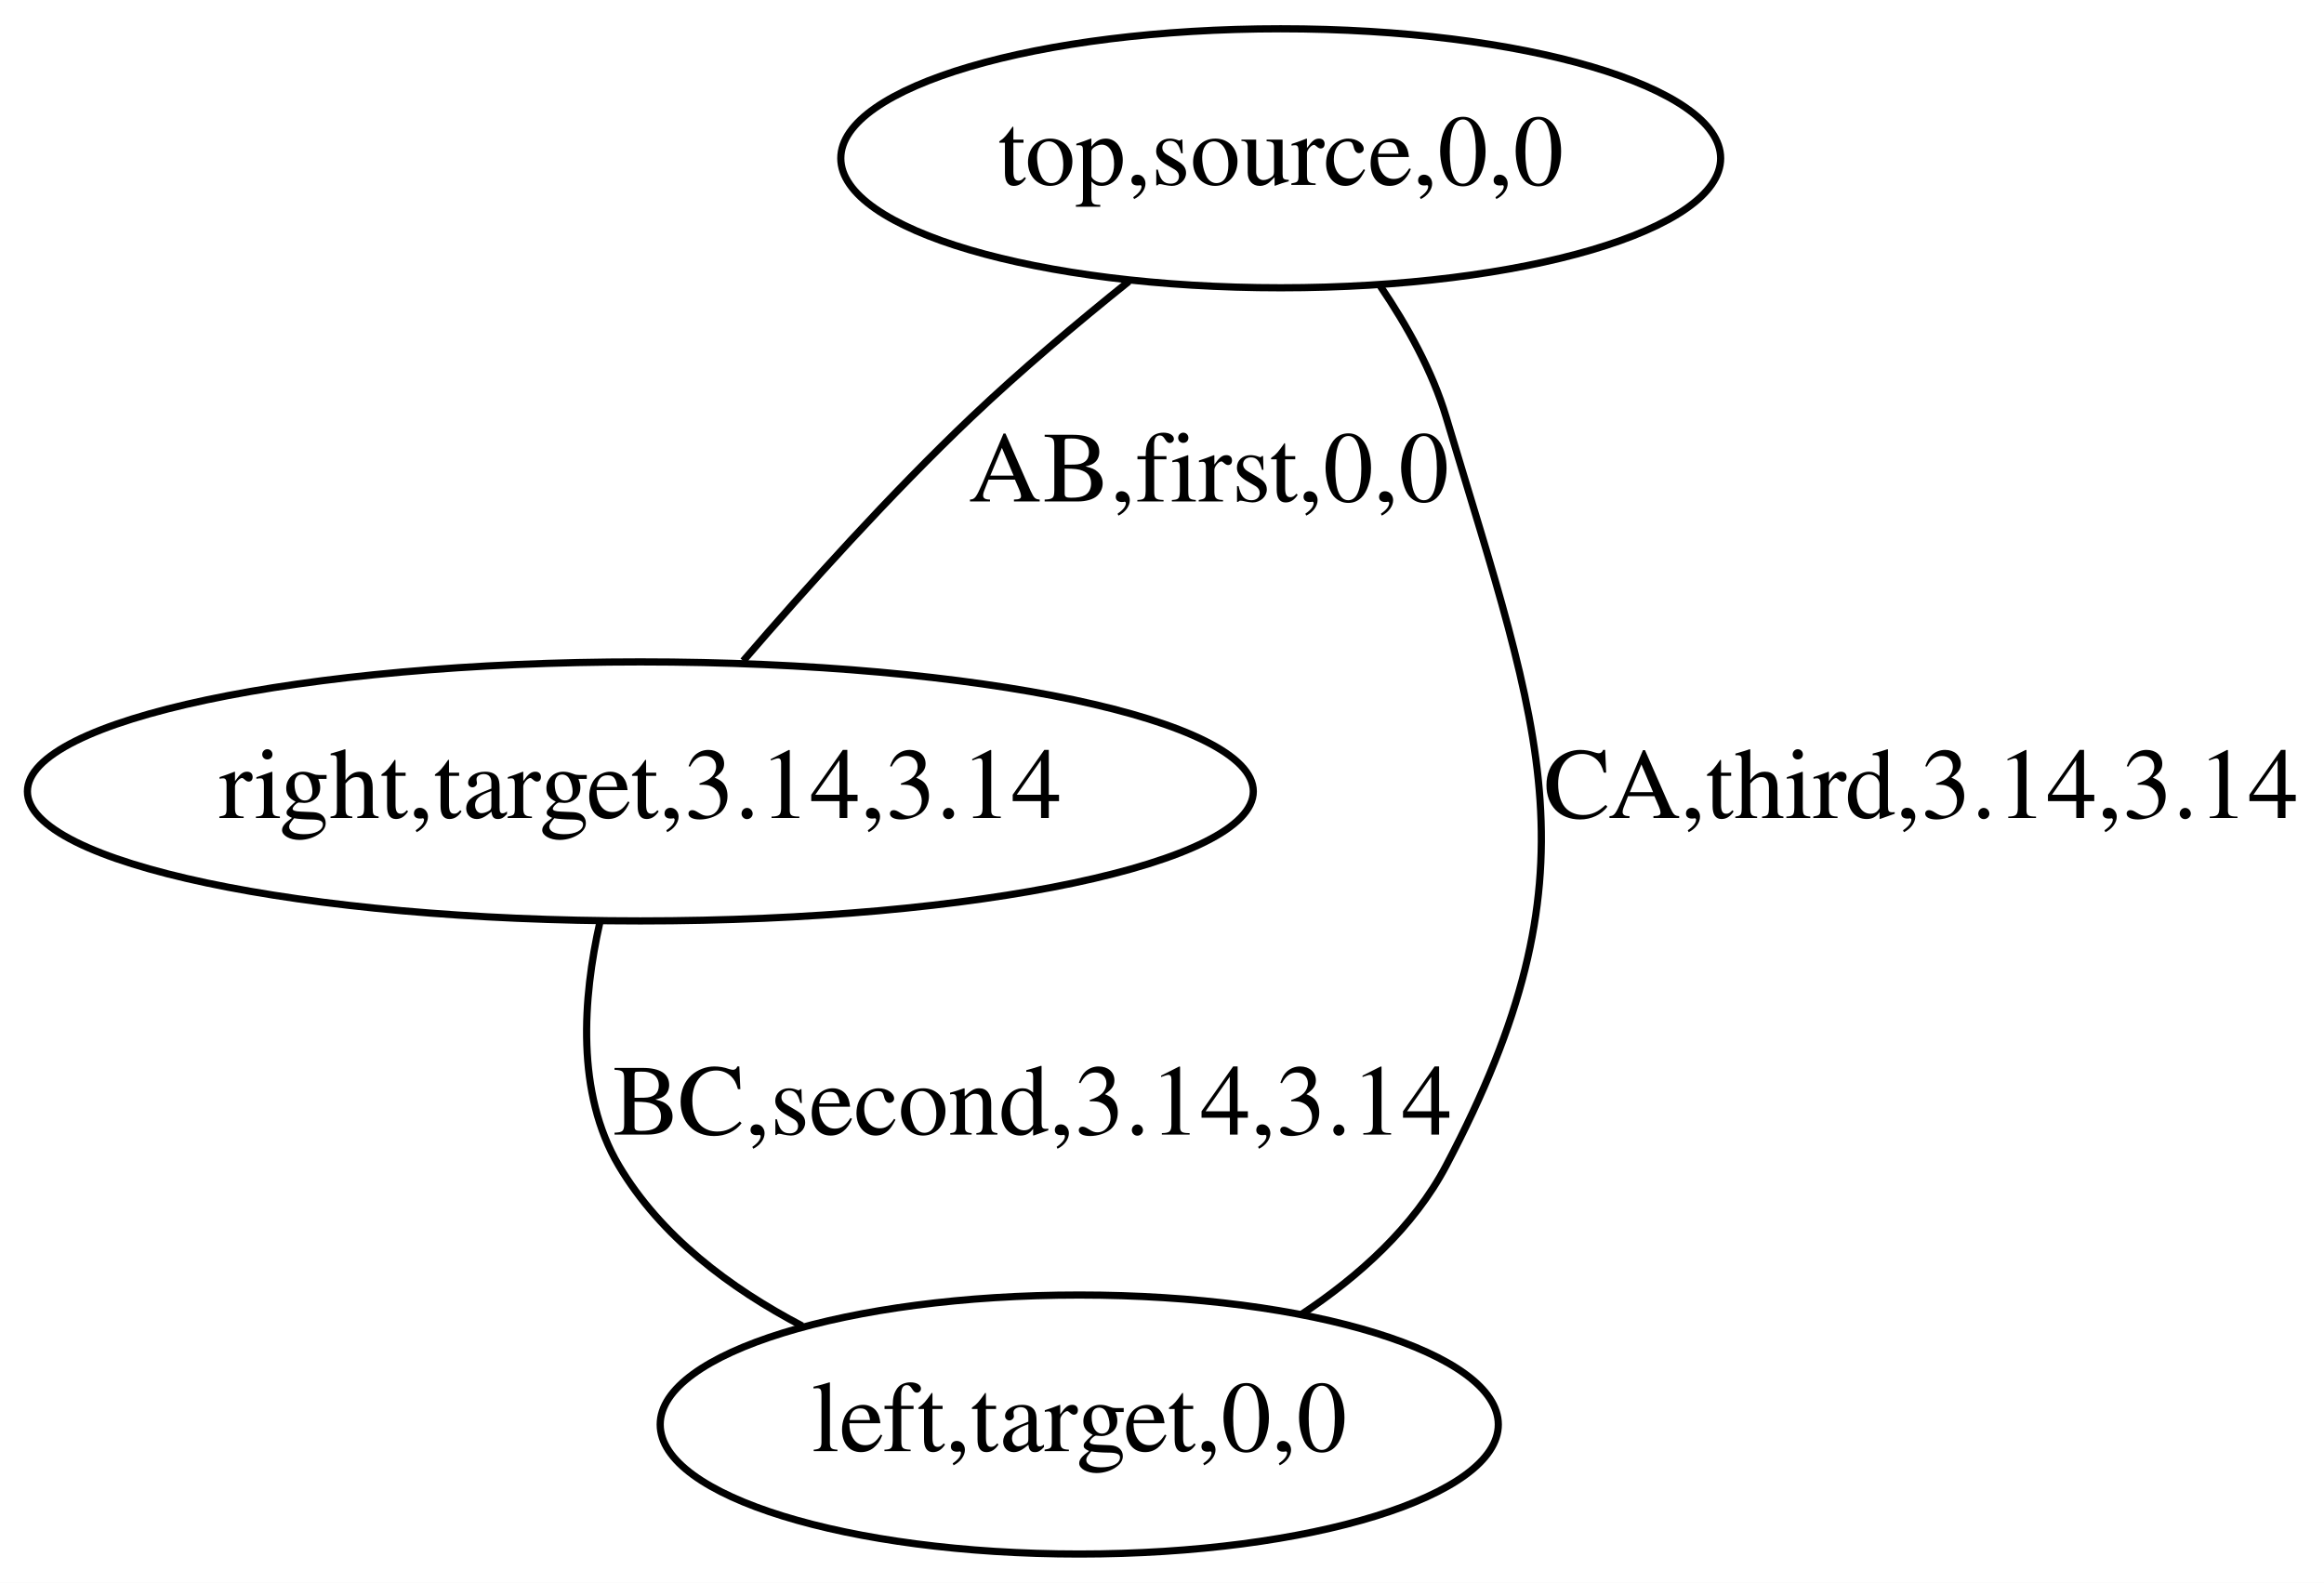
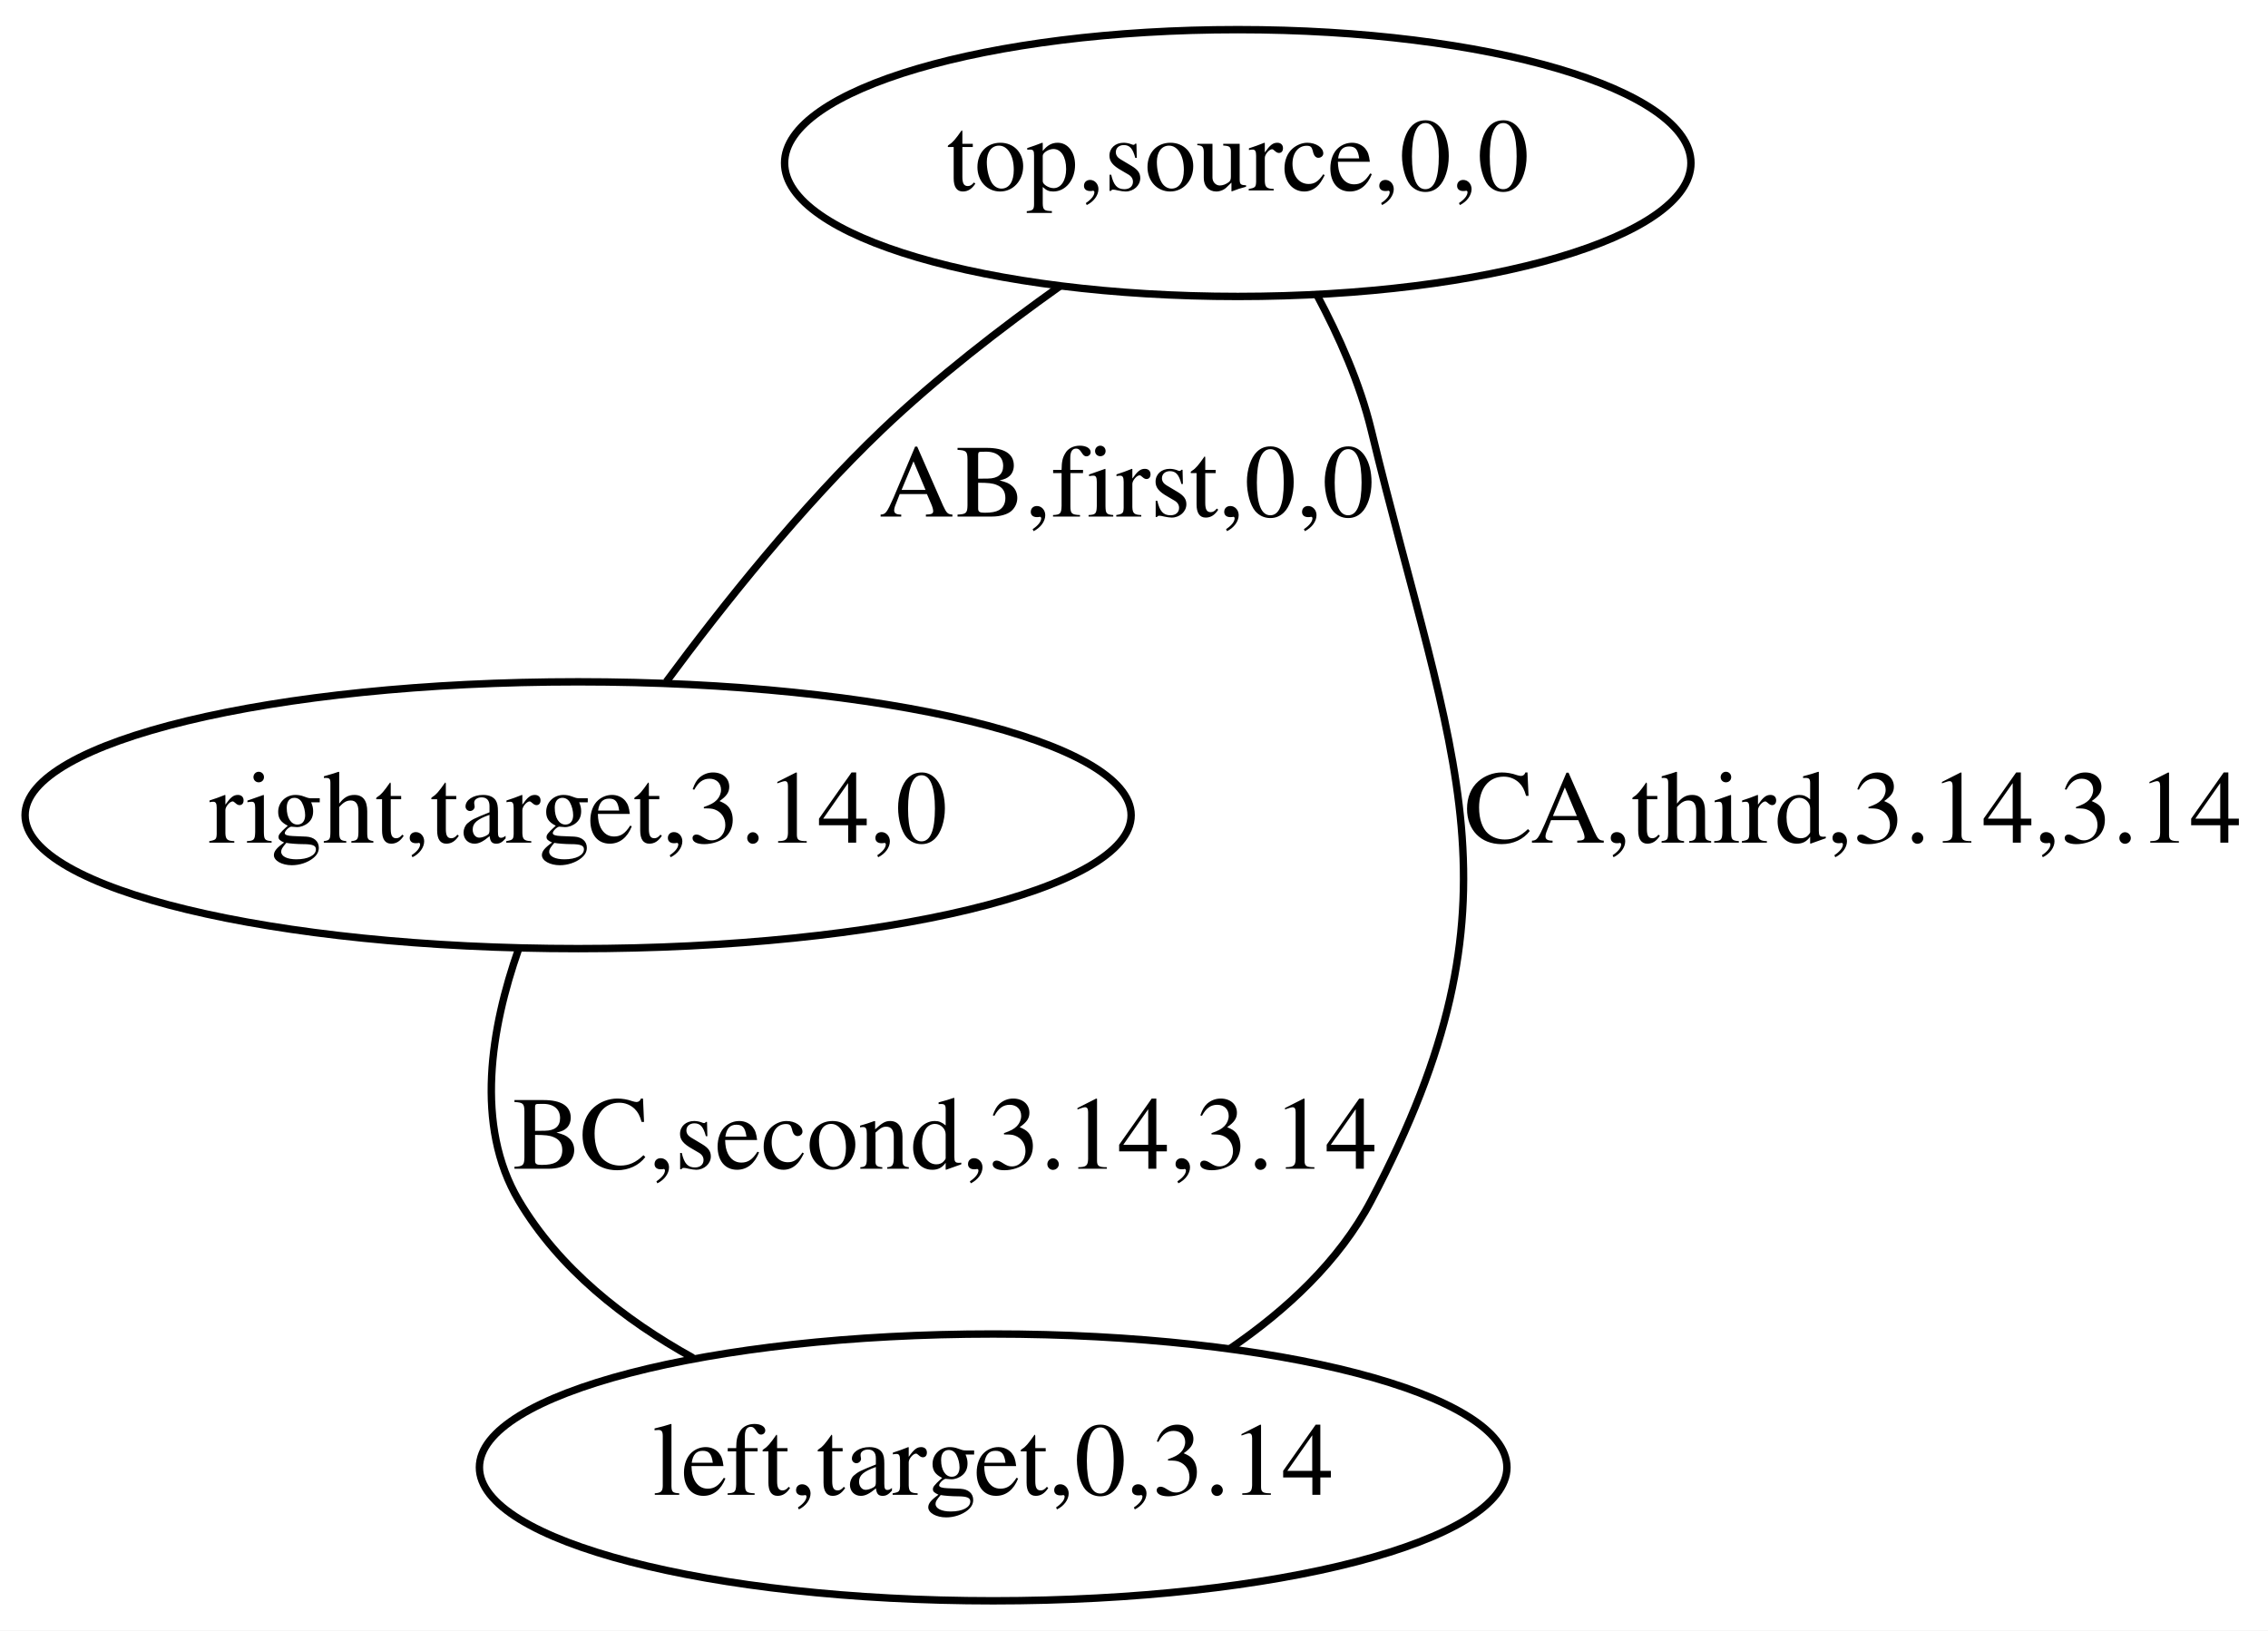
- <svg xmlns="http://www.w3.org/2000/svg" width="323pt" height="220pt" viewBox="0.00 0.00 323.00 220.00">
+ <svg xmlns="http://www.w3.org/2000/svg" width="306pt" height="220pt" viewBox="0.00 0.00 306.00 220.00">
  <g id="graph0" class="graph" transform="scale(1 1) rotate(0) translate(4 216)">
-     <polygon fill="white" stroke="none" points="-4,4 -4,-216 319,-216 319,4 -4,4" />
+     <polygon fill="white" stroke="none" points="-4,4 -4,-216 302,-216 302,4 -4,4" />
    <g id="node1" class="node">
-       <ellipse fill="none" stroke="black" cx="174" cy="-194" rx="61.142" ry="18" />
-       <text text-anchor="middle" x="174" y="-190.3" font-family="Times,serif" font-size="14.00">top,source,0,0</text>
+       <ellipse fill="none" stroke="black" cx="163" cy="-194" rx="61.142" ry="18" />
+       <text text-anchor="middle" x="163" y="-190.3" font-family="Times,serif" font-size="14.00">top,source,0,0</text>
    </g>
    <g id="node2" class="node">
-       <ellipse fill="none" stroke="black" cx="85" cy="-106" rx="85.19" ry="18" />
-       <text text-anchor="middle" x="85" y="-102.3" font-family="Times,serif" font-size="14.00">right,target,3.14,3.14</text>
+       <ellipse fill="none" stroke="black" cx="74" cy="-106" rx="74.615" ry="18" />
+       <text text-anchor="middle" x="74" y="-102.3" font-family="Times,serif" font-size="14.00">right,target,3.14,0</text>
    </g>
    <g id="edge1" class="edge">
-       <path fill="none" stroke="black" d="M152.893,-176.887C145.741,-171.151 137.837,-164.499 131,-158 119.765,-147.321 108.078,-134.336 99.296,-124.141" />
-       <text text-anchor="middle" x="164" y="-146.3" font-family="Times,serif" font-size="14.00">AB,first,0,0</text>
+       <path fill="none" stroke="black" d="M139.074,-177.433C131.061,-171.741 122.313,-164.977 115,-158 104.15,-147.649 93.588,-134.413 85.902,-124.019" />
+       <text text-anchor="middle" x="148" y="-146.3" font-family="Times,serif" font-size="14.00">AB,first,0,0</text>
    </g>
    <g id="node3" class="node">
-       <ellipse fill="none" stroke="black" cx="146" cy="-18" rx="58.242" ry="18" />
-       <text text-anchor="middle" x="146" y="-14.3" font-family="Times,serif" font-size="14.00">left,target,0,0</text>
+       <ellipse fill="none" stroke="black" cx="130" cy="-18" rx="69.316" ry="18" />
+       <text text-anchor="middle" x="130" y="-14.3" font-family="Times,serif" font-size="14.00">left,target,0,3.14</text>
    </g>
    <g id="edge2" class="edge">
-       <path fill="none" stroke="black" d="M79.368,-87.783C77.013,-77.315 76.029,-64.071 82,-54 87.813,-44.196 97.449,-36.959 107.501,-31.697" />
-       <text text-anchor="middle" x="139.5" y="-58.3" font-family="Times,serif" font-size="14.00">BC,second,3.14,3.14</text>
+       <path fill="none" stroke="black" d="M65.941,-87.858C62.282,-77.418 59.967,-64.176 66,-54 71.425,-44.85 80.181,-37.936 89.497,-32.776" />
+       <text text-anchor="middle" x="123.5" y="-58.3" font-family="Times,serif" font-size="14.00">BC,second,3.14,3.14</text>
    </g>
    <g id="edge3" class="edge">
-       <path fill="none" stroke="black" d="M176.842,-33.277C184.857,-38.584 192.497,-45.448 197,-54 218.536,-94.899 210.248,-113.717 197,-158 195.083,-164.409 191.573,-170.731 187.863,-176.202" />
-       <text text-anchor="middle" x="263" y="-102.3" font-family="Times,serif" font-size="14.00">CA,third,3.14,3.14</text>
+       <path fill="none" stroke="black" d="M161.908,-33.994C169.53,-39.197 176.697,-45.828 181,-54 202.536,-94.899 191.875,-113.075 181,-158 179.489,-164.243 176.661,-170.62 173.686,-176.191" />
+       <text text-anchor="middle" x="246" y="-102.3" font-family="Times,serif" font-size="14.00">CA,third,3.14,3.14</text>
    </g>
  </g>
</svg>
